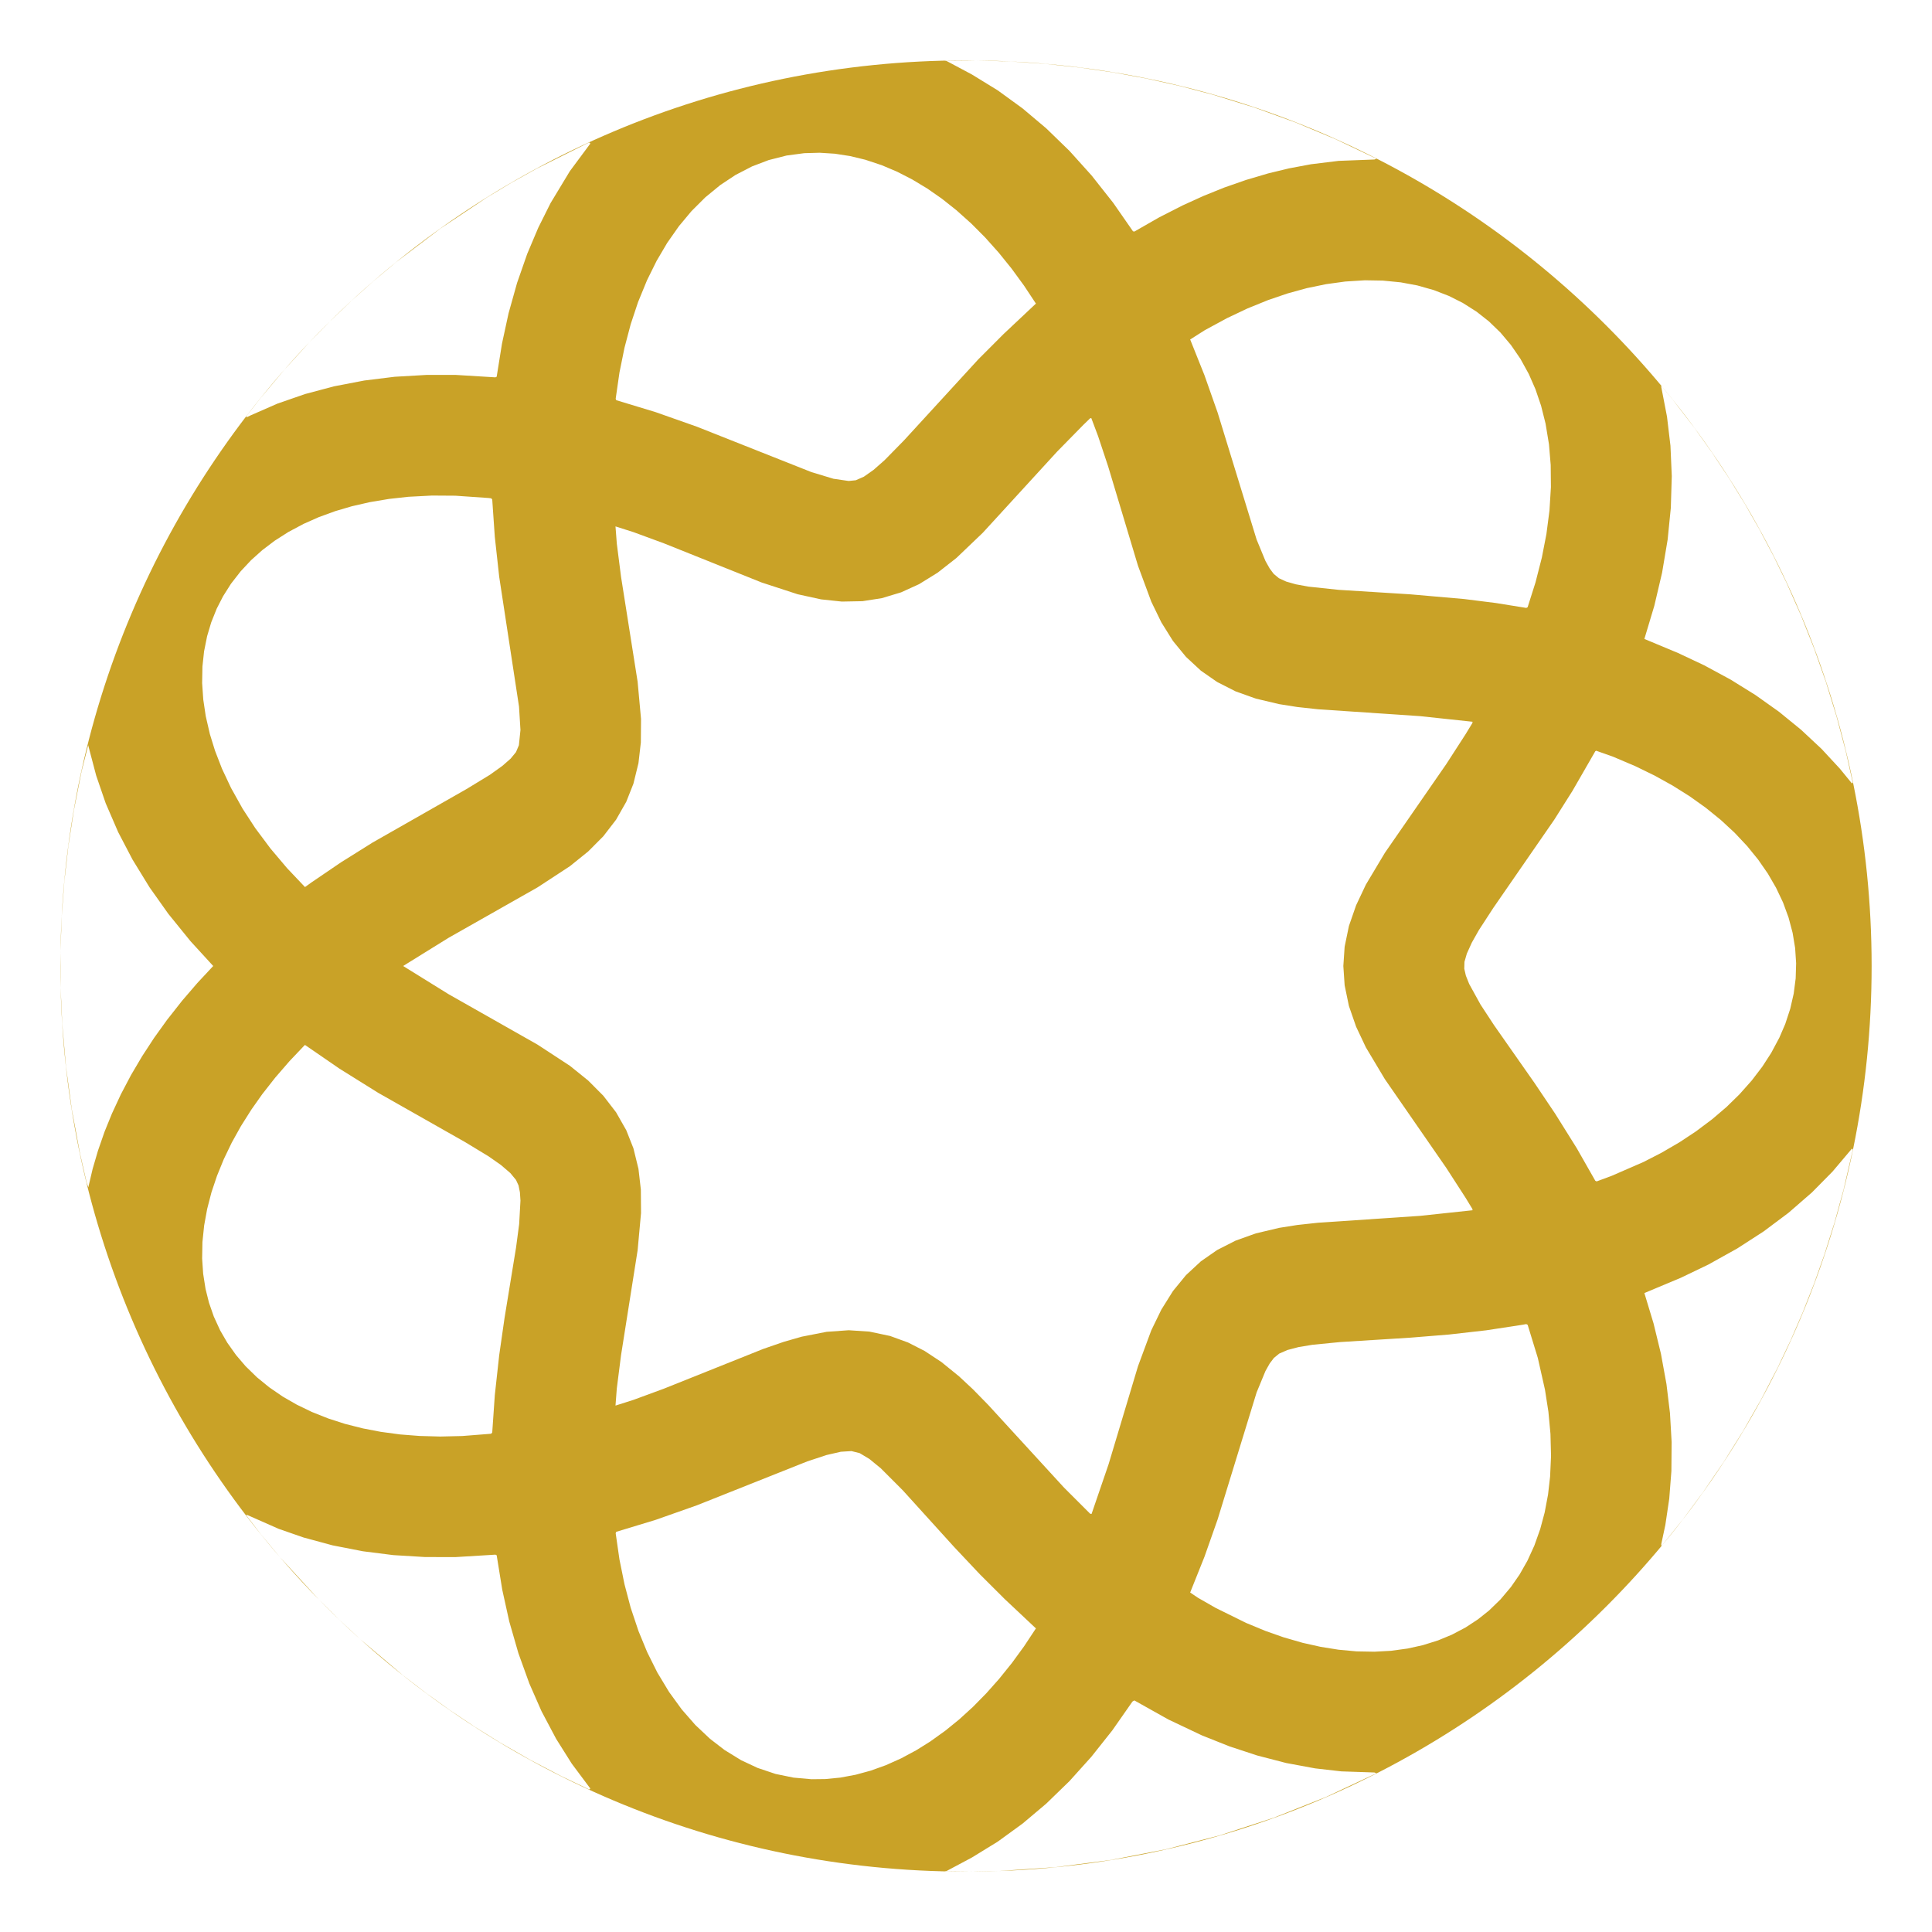
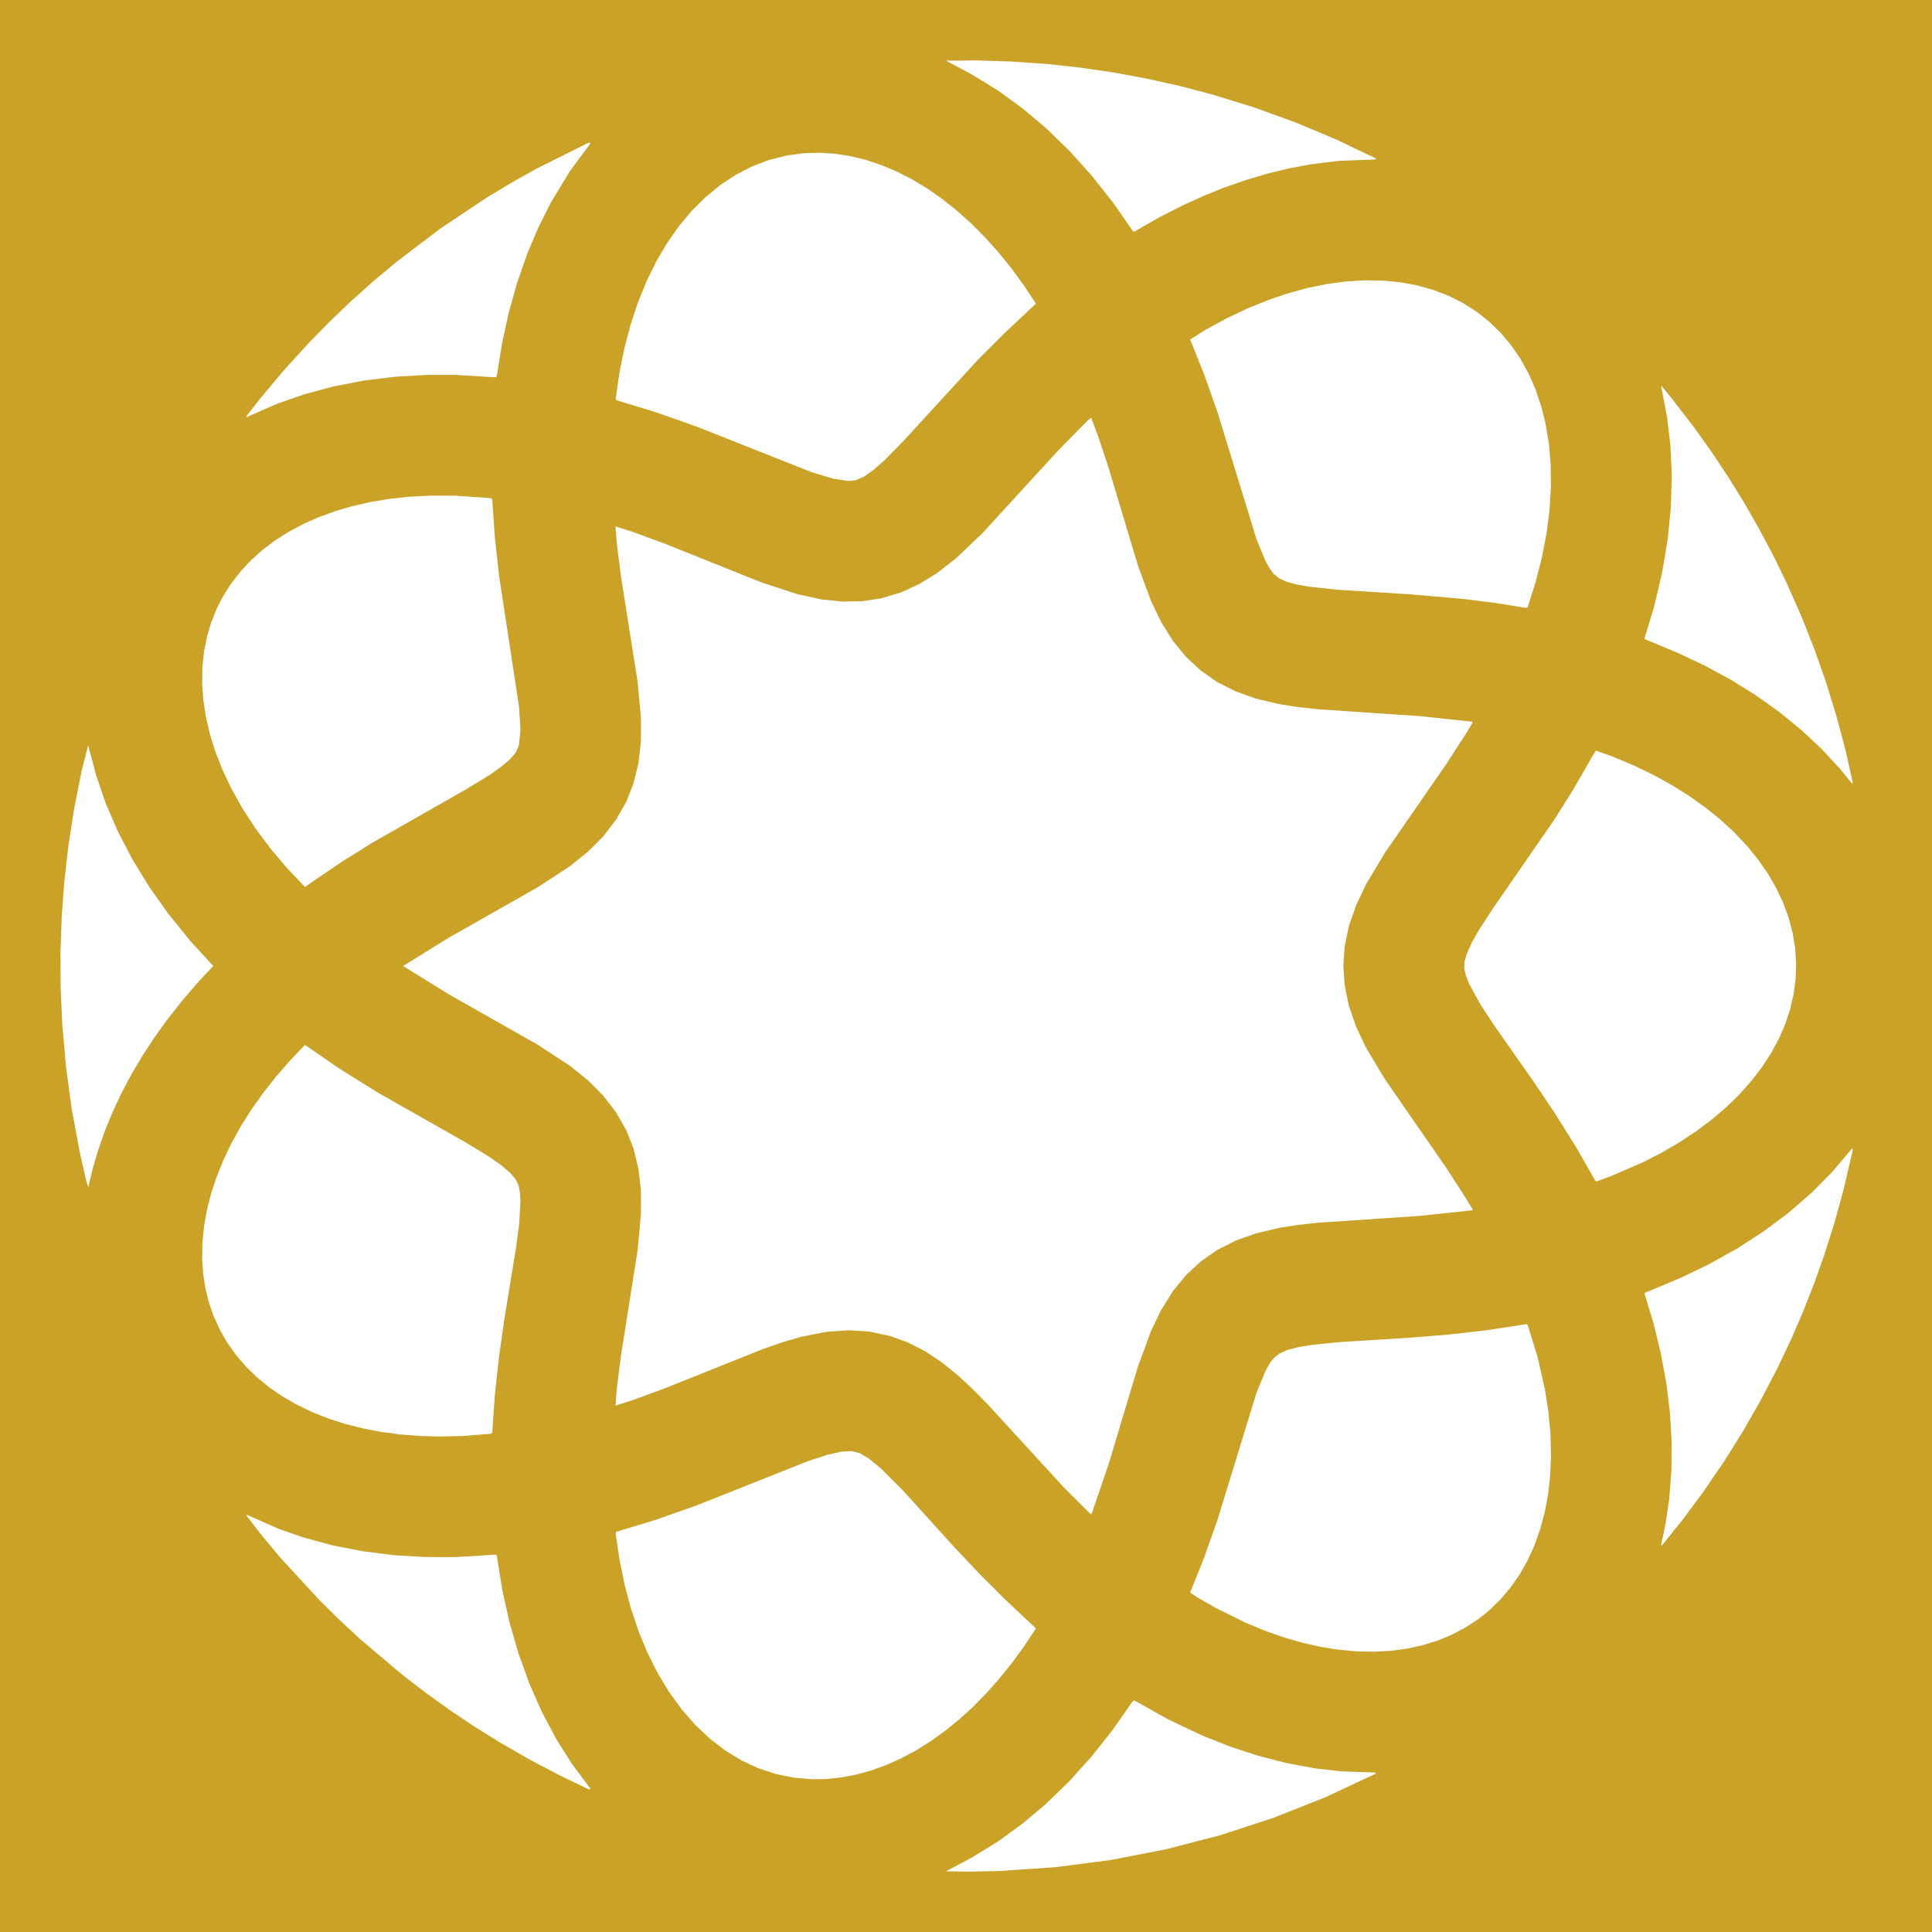
<svg xmlns="http://www.w3.org/2000/svg" width="64mm" height="64mm" viewBox="-32 -32 64 64">
-   <path fill="#c9a227" fill-rule="evenodd" d="M30.0 0A30.0 30.0 0 1 0 -30.0 0A30.0 30.0 0 1 0 30.0 0ZM-0.696 -29.989L0.366 -29.998L1.509 -29.962L2.651 -29.883L3.794 -29.759L4.891 -29.599L5.989 -29.396L7.086 -29.151L8.183 -28.862L9.554 -28.438L10.926 -27.94L12.255 -27.383L13.595 -26.743L13.531 -26.716L12.343 -26.671L11.429 -26.559L10.703 -26.423L10.011 -26.256L9.28 -26.04L8.549 -25.785L7.863 -25.508L7.177 -25.196L6.4 -24.8L5.577 -24.329L5.531 -24.339L4.877 -25.28L4.16 -26.188L3.429 -27L2.657 -27.749L1.874 -28.409L1.051 -29.007L0.198 -29.531L-0.64 -29.978L-0.696 -29.989ZM-12.557 -27.246L-12.48 -27.28L-12.443 -27.246L-13.122 -26.331L-13.76 -25.276L-14.169 -24.457L-14.536 -23.589L-14.871 -22.629L-15.153 -21.623L-15.371 -20.617L-15.547 -19.52L-15.589 -19.5L-16.914 -19.581L-17.874 -19.58L-18.926 -19.519L-19.931 -19.395L-20.937 -19.202L-21.897 -18.946L-22.811 -18.629L-23.699 -18.24L-23.817 -18.182L-23.844 -18.194L-23.818 -18.24L-23.36 -18.823L-22.583 -19.749L-21.75 -20.663L-21.074 -21.351L-20.359 -22.034L-19.644 -22.674L-18.88 -23.314L-17.417 -24.426L-15.863 -25.463L-15.04 -25.958L-14.217 -26.417L-12.557 -27.246ZM-5.357 -26.926L-4.846 -26.94L-4.343 -26.908L-3.84 -26.83L-3.337 -26.709L-2.789 -26.527L-2.286 -26.314L-1.783 -26.056L-1.28 -25.753L-0.798 -25.417L-0.32 -25.038L0.176 -24.594L0.631 -24.137L1.081 -23.634L1.509 -23.104L1.923 -22.537L2.316 -21.943L1.247 -20.937L0.411 -20.1L-2.049 -17.417L-2.697 -16.756L-3.063 -16.434L-3.383 -16.209L-3.651 -16.091L-3.886 -16.067L-4.389 -16.14L-5.12 -16.361L-8.914 -17.865L-10.286 -18.349L-11.585 -18.743L-11.605 -18.789L-11.48 -19.657L-11.313 -20.48L-11.108 -21.257L-10.865 -21.989L-10.565 -22.72L-10.248 -23.36L-9.898 -23.954L-9.509 -24.509L-9.094 -25.006L-8.636 -25.463L-8.137 -25.872L-7.634 -26.205L-7.086 -26.488L-6.537 -26.697L-5.943 -26.848L-5.357 -26.926ZM12.564 -22.674L13.211 -22.715L13.806 -22.705L14.4 -22.647L14.949 -22.545L15.497 -22.39L16 -22.195L16.457 -21.965L16.914 -21.675L17.326 -21.35L17.705 -20.983L18.052 -20.571L18.366 -20.114L18.643 -19.611L18.863 -19.109L19.05 -18.56L19.199 -17.966L19.312 -17.28L19.369 -16.594L19.376 -15.863L19.328 -15.086L19.227 -14.309L19.076 -13.531L18.866 -12.709L18.605 -11.886L18.56 -11.862L17.554 -12.024L16.503 -12.156L14.72 -12.312L12.343 -12.461L11.337 -12.568L10.926 -12.644L10.606 -12.735L10.366 -12.846L10.194 -12.989L10.061 -13.166L9.92 -13.417L9.627 -14.126L8.336 -18.331L7.901 -19.566L7.426 -20.754L7.909 -21.061L8.64 -21.458L9.326 -21.783L10.011 -22.061L10.651 -22.279L11.291 -22.455L11.931 -22.587L12.564 -22.674ZM23.028 -19.2L23.04 -19.213L23.406 -18.766L24.128 -17.829L24.714 -17.006L25.28 -16.153L25.797 -15.314L26.286 -14.459L26.752 -13.577L27.175 -12.709L27.662 -11.611L28.097 -10.514L28.484 -9.417L28.836 -8.274L29.14 -7.131L29.374 -6.08L29.349 -6.046L28.948 -6.537L28.343 -7.19L27.657 -7.831L26.926 -8.426L26.149 -8.978L25.326 -9.489L24.457 -9.959L23.589 -10.368L22.472 -10.834L22.801 -11.931L23.059 -13.029L23.243 -14.126L23.348 -15.177L23.38 -16.229L23.336 -17.234L23.222 -18.194L23.028 -19.2ZM4.151 -18.149L4.375 -17.554L4.709 -16.549L5.698 -13.257L6.138 -12.069L6.471 -11.383L6.857 -10.766L7.288 -10.24L7.781 -9.783L8.32 -9.408L8.932 -9.097L9.6 -8.858L10.377 -8.674L10.971 -8.58L11.657 -8.505L15.04 -8.277L16.781 -8.091L16.773 -8.046L16.549 -7.678L15.909 -6.687L13.876 -3.749L13.247 -2.697L12.923 -2.011L12.685 -1.326L12.543 -0.64L12.5 0L12.543 0.64L12.685 1.326L12.923 2.011L13.247 2.697L13.876 3.749L15.909 6.687L16.549 7.678L16.773 8.046L16.781 8.091L15.04 8.277L11.657 8.505L10.971 8.58L10.377 8.674L9.6 8.858L8.932 9.097L8.32 9.408L7.781 9.783L7.288 10.24L6.857 10.766L6.471 11.383L6.138 12.069L5.698 13.257L4.724 16.503L4.16 18.15L4.114 18.145L3.248 17.28L0.734 14.537L0.229 14.021L-0.229 13.594L-0.813 13.12L-1.371 12.752L-1.92 12.472L-2.514 12.256L-3.2 12.111L-3.886 12.066L-4.617 12.118L-5.44 12.279L-6.034 12.449L-6.72 12.686L-10.011 14.003L-11.017 14.373L-11.611 14.562L-11.567 13.989L-11.427 12.891L-10.878 9.417L-10.765 8.183L-10.771 7.406L-10.85 6.72L-11.017 6.039L-11.254 5.44L-11.592 4.846L-12.015 4.297L-12.516 3.794L-13.12 3.307L-14.191 2.606L-17.143 0.932L-18.646 0L-17.143 -0.932L-14.191 -2.606L-13.12 -3.307L-12.516 -3.794L-12.015 -4.297L-11.592 -4.846L-11.254 -5.44L-11.017 -6.039L-10.85 -6.72L-10.771 -7.406L-10.765 -8.183L-10.878 -9.417L-11.427 -12.891L-11.567 -13.989L-11.611 -14.562L-11.017 -14.373L-10.011 -14.003L-6.766 -12.703L-5.577 -12.315L-4.8 -12.145L-4.114 -12.072L-3.429 -12.085L-2.789 -12.185L-2.149 -12.378L-1.554 -12.649L-0.94 -13.029L-0.32 -13.514L0.559 -14.354L3.017 -17.038L3.886 -17.924L4.114 -18.145L4.151 -18.149ZM-18.475 -15.543L-17.691 -15.584L-16.914 -15.579L-15.817 -15.503L-15.726 -15.492L-15.694 -15.451L-15.609 -14.217L-15.463 -12.891L-14.807 -8.594L-14.759 -7.817L-14.811 -7.314L-14.907 -7.086L-15.086 -6.868L-15.36 -6.628L-15.771 -6.334L-16.549 -5.86L-19.657 -4.09L-20.709 -3.431L-21.669 -2.778L-21.897 -2.615L-22.491 -3.242L-23.04 -3.892L-23.543 -4.566L-23.963 -5.211L-24.346 -5.897L-24.647 -6.537L-24.877 -7.131L-25.047 -7.68L-25.184 -8.274L-25.266 -8.823L-25.304 -9.371L-25.294 -9.92L-25.24 -10.423L-25.139 -10.926L-25.003 -11.383L-24.82 -11.84L-24.609 -12.251L-24.348 -12.663L-24.028 -13.074L-23.686 -13.44L-23.314 -13.774L-22.903 -14.086L-22.446 -14.378L-21.943 -14.646L-21.44 -14.869L-20.891 -15.069L-20.343 -15.23L-19.749 -15.366L-19.109 -15.473L-18.475 -15.543ZM-29.079 -7.314L-28.814 -6.309L-28.5 -5.394L-28.085 -4.434L-27.611 -3.527L-27.046 -2.606L-26.423 -1.727L-25.691 -0.824L-24.937 0L-25.463 0.564L-25.966 1.149L-26.465 1.783L-26.892 2.377L-27.291 2.988L-27.659 3.611L-27.996 4.251L-28.293 4.891L-28.535 5.486L-28.754 6.116L-28.931 6.72L-29.074 7.329L-29.129 7.177L-29.349 6.217L-29.621 4.754L-29.814 3.337L-29.938 1.92L-29.991 0.731L-29.997 -0.457L-29.955 -1.646L-29.87 -2.789L-29.735 -3.977L-29.552 -5.166L-29.299 -6.446L-29.079 -7.314ZM20.876 -7.131L21.44 -6.931L22.171 -6.62L22.811 -6.308L23.406 -5.978L23.971 -5.623L24.503 -5.244L25.006 -4.836L25.463 -4.413L25.873 -3.977L26.24 -3.526L26.561 -3.063L26.834 -2.592L27.066 -2.103L27.25 -1.6L27.383 -1.097L27.466 -0.594L27.499 -0.091L27.484 0.411L27.419 0.914L27.304 1.417L27.139 1.92L26.942 2.377L26.673 2.88L26.377 3.337L26.028 3.794L25.622 4.251L25.189 4.674L24.72 5.074L24.183 5.477L23.634 5.84L23.04 6.186L22.446 6.491L21.394 6.949L20.891 7.136L20.846 7.114L20.231 6.034L19.516 4.891L18.834 3.876L17.496 1.966L17.046 1.28L16.668 0.594L16.559 0.32L16.506 0.091L16.512 -0.137L16.591 -0.411L16.757 -0.777L16.99 -1.189L17.465 -1.92L19.487 -4.846L20.093 -5.806L20.846 -7.114L20.876 -7.131ZM-21.935 2.651L-21.897 2.615L-20.754 3.401L-19.474 4.2L-16.594 5.833L-15.817 6.304L-15.406 6.592L-15.097 6.857L-14.907 7.086L-14.823 7.269L-14.777 7.497L-14.759 7.771L-14.802 8.549L-14.905 9.326L-15.286 11.657L-15.463 12.891L-15.609 14.217L-15.694 15.451L-15.726 15.492L-15.759 15.497L-16.686 15.57L-17.417 15.587L-18.103 15.568L-18.743 15.518L-19.383 15.432L-19.977 15.318L-20.571 15.168L-21.12 14.991L-21.669 14.773L-22.171 14.53L-22.635 14.263L-23.086 13.953L-23.49 13.623L-23.863 13.259L-24.178 12.891L-24.47 12.48L-24.708 12.069L-24.918 11.611L-25.077 11.154L-25.191 10.697L-25.27 10.194L-25.304 9.691L-25.294 9.143L-25.237 8.594L-25.137 8.046L-24.995 7.497L-24.811 6.949L-24.587 6.4L-24.323 5.851L-24.018 5.303L-23.671 4.754L-23.314 4.248L-22.887 3.703L-22.412 3.154L-21.935 2.651ZM29.322 6.08L29.349 6.046L29.374 6.08L29.368 6.126L29.072 7.406L28.77 8.503L28.434 9.565L28.097 10.514L27.719 11.474L27.323 12.389L26.889 13.303L26.343 14.354L25.737 15.414L25.097 16.436L24.411 17.438L23.748 18.331L23.04 19.213L23.031 19.154L23.167 18.514L23.296 17.646L23.367 16.731L23.375 15.771L23.32 14.811L23.204 13.851L23.021 12.846L22.776 11.84L22.472 10.834L23.68 10.328L24.594 9.889L25.554 9.354L26.423 8.792L27.246 8.176L28.023 7.501L28.704 6.811L29.322 6.08ZM18.426 11.886L18.56 11.862L18.606 11.888L18.942 12.983L19.179 14.034L19.293 14.766L19.361 15.497L19.38 16.229L19.349 16.914L19.281 17.509L19.169 18.103L19.022 18.651L18.827 19.2L18.597 19.703L18.337 20.16L18.052 20.571L17.705 20.983L17.328 21.349L16.96 21.642L16.549 21.912L16.091 22.153L15.634 22.342L15.131 22.499L14.629 22.61L14.08 22.685L13.531 22.715L12.937 22.704L12.343 22.649L11.749 22.554L11.154 22.421L10.514 22.236L9.92 22.027L9.28 21.762L8.274 21.266L7.68 20.926L7.426 20.754L7.901 19.566L8.336 18.331L9.627 14.126L9.92 13.417L10.061 13.166L10.2 12.983L10.377 12.839L10.651 12.72L11.017 12.624L11.474 12.548L12.389 12.458L14.72 12.312L16 12.208L17.234 12.068L18.426 11.886ZM-4.146 16.091L-3.794 16.069L-3.522 16.137L-3.2 16.33L-2.822 16.64L-2.092 17.371L-0.393 19.246L0.457 20.148L1.28 20.969L2.316 21.943L1.923 22.537L1.523 23.086L1.097 23.615L0.674 24.091L0.229 24.544L-0.229 24.961L-0.686 25.332L-1.187 25.691L-1.646 25.978L-2.149 26.248L-2.651 26.473L-3.154 26.654L-3.657 26.791L-4.16 26.885L-4.663 26.934L-5.12 26.939L-5.714 26.886L-6.309 26.764L-6.903 26.565L-7.451 26.308L-8 25.97L-8.48 25.6L-8.965 25.143L-9.417 24.626L-9.838 24.046L-10.224 23.406L-10.56 22.732L-10.848 22.034L-11.108 21.257L-11.313 20.48L-11.48 19.657L-11.605 18.789L-11.585 18.743L-10.286 18.349L-8.914 17.865L-5.257 16.41L-4.617 16.199L-4.146 16.091ZM-23.844 18.194L-23.817 18.182L-22.766 18.646L-21.943 18.932L-20.983 19.192L-19.977 19.388L-18.971 19.515L-17.92 19.579L-16.914 19.581L-15.589 19.5L-15.547 19.52L-15.362 20.663L-15.13 21.714L-14.827 22.766L-14.464 23.771L-14.062 24.686L-13.578 25.6L-13.06 26.423L-12.48 27.2L-12.443 27.246L-12.48 27.28L-13.413 26.834L-14.446 26.293L-15.451 25.715L-16.274 25.202L-17.097 24.651L-17.877 24.091L-18.651 23.497L-20.069 22.299L-20.754 21.662L-21.44 20.984L-22.72 19.591L-23.36 18.823L-23.844 18.194ZM5.514 24.366L5.577 24.329L6.703 24.96L7.817 25.488L8.731 25.852L9.646 26.153L10.606 26.402L11.566 26.58L12.434 26.679L13.531 26.716L13.595 26.743L11.931 27.525L10.194 28.215L8.411 28.797L6.635 29.257L4.8 29.614L2.971 29.852L1.097 29.98L0.137 30L-0.696 29.989L-0.64 29.978L0.198 29.531L1.051 29.007L1.874 28.409L2.657 27.749L3.429 27L4.154 26.194L4.846 25.322L5.514 24.366Z" />
+   <path fill="#c9a227" fill-rule="evenodd" d="M-32.0 -32.0H32.0V32.0H-32.0ZM-0.696 -29.989L0.366 -29.998L1.509 -29.962L2.651 -29.883L3.794 -29.759L4.891 -29.599L5.989 -29.396L7.086 -29.151L8.183 -28.862L9.554 -28.438L10.926 -27.94L12.255 -27.383L13.595 -26.743L13.531 -26.716L12.343 -26.671L11.429 -26.559L10.703 -26.423L10.011 -26.256L9.28 -26.04L8.549 -25.785L7.863 -25.508L7.177 -25.196L6.4 -24.8L5.577 -24.329L5.531 -24.339L4.877 -25.28L4.16 -26.188L3.429 -27L2.657 -27.749L1.874 -28.409L1.051 -29.007L0.198 -29.531L-0.64 -29.978L-0.696 -29.989ZM-12.557 -27.246L-12.48 -27.28L-12.443 -27.246L-13.122 -26.331L-13.76 -25.276L-14.169 -24.457L-14.536 -23.589L-14.871 -22.629L-15.153 -21.623L-15.371 -20.617L-15.547 -19.52L-15.589 -19.5L-16.914 -19.581L-17.874 -19.58L-18.926 -19.519L-19.931 -19.395L-20.937 -19.202L-21.897 -18.946L-22.811 -18.629L-23.699 -18.24L-23.817 -18.182L-23.844 -18.194L-23.818 -18.24L-23.36 -18.823L-22.583 -19.749L-21.75 -20.663L-21.074 -21.351L-20.359 -22.034L-19.644 -22.674L-18.88 -23.314L-17.417 -24.426L-15.863 -25.463L-15.04 -25.958L-14.217 -26.417L-12.557 -27.246ZM-5.357 -26.926L-4.846 -26.94L-4.343 -26.908L-3.84 -26.83L-3.337 -26.709L-2.789 -26.527L-2.286 -26.314L-1.783 -26.056L-1.28 -25.753L-0.798 -25.417L-0.32 -25.038L0.176 -24.594L0.631 -24.137L1.081 -23.634L1.509 -23.104L1.923 -22.537L2.316 -21.943L1.247 -20.937L0.411 -20.1L-2.049 -17.417L-2.697 -16.756L-3.063 -16.434L-3.383 -16.209L-3.651 -16.091L-3.886 -16.067L-4.389 -16.14L-5.12 -16.361L-8.914 -17.865L-10.286 -18.349L-11.585 -18.743L-11.605 -18.789L-11.48 -19.657L-11.313 -20.48L-11.108 -21.257L-10.865 -21.989L-10.565 -22.72L-10.248 -23.36L-9.898 -23.954L-9.509 -24.509L-9.094 -25.006L-8.636 -25.463L-8.137 -25.872L-7.634 -26.205L-7.086 -26.488L-6.537 -26.697L-5.943 -26.848L-5.357 -26.926ZM12.564 -22.674L13.211 -22.715L13.806 -22.705L14.4 -22.647L14.949 -22.545L15.497 -22.39L16 -22.195L16.457 -21.965L16.914 -21.675L17.326 -21.35L17.705 -20.983L18.052 -20.571L18.366 -20.114L18.643 -19.611L18.863 -19.109L19.05 -18.56L19.199 -17.966L19.312 -17.28L19.369 -16.594L19.376 -15.863L19.328 -15.086L19.227 -14.309L19.076 -13.531L18.866 -12.709L18.605 -11.886L18.56 -11.862L17.554 -12.024L16.503 -12.156L14.72 -12.312L12.343 -12.461L11.337 -12.568L10.926 -12.644L10.606 -12.735L10.366 -12.846L10.194 -12.989L10.061 -13.166L9.92 -13.417L9.627 -14.126L8.336 -18.331L7.901 -19.566L7.426 -20.754L7.909 -21.061L8.64 -21.458L9.326 -21.783L10.011 -22.061L10.651 -22.279L11.291 -22.455L11.931 -22.587L12.564 -22.674ZM23.028 -19.2L23.04 -19.213L23.406 -18.766L24.128 -17.829L24.714 -17.006L25.28 -16.153L25.797 -15.314L26.286 -14.459L26.752 -13.577L27.175 -12.709L27.662 -11.611L28.097 -10.514L28.484 -9.417L28.836 -8.274L29.14 -7.131L29.374 -6.08L29.349 -6.046L28.948 -6.537L28.343 -7.19L27.657 -7.831L26.926 -8.426L26.149 -8.978L25.326 -9.489L24.457 -9.959L23.589 -10.368L22.472 -10.834L22.801 -11.931L23.059 -13.029L23.243 -14.126L23.348 -15.177L23.38 -16.229L23.336 -17.234L23.222 -18.194L23.028 -19.2ZM4.151 -18.149L4.375 -17.554L4.709 -16.549L5.698 -13.257L6.138 -12.069L6.471 -11.383L6.857 -10.766L7.288 -10.24L7.781 -9.783L8.32 -9.408L8.932 -9.097L9.6 -8.858L10.377 -8.674L10.971 -8.58L11.657 -8.505L15.04 -8.277L16.781 -8.091L16.773 -8.046L16.549 -7.678L15.909 -6.687L13.876 -3.749L13.247 -2.697L12.923 -2.011L12.685 -1.326L12.543 -0.64L12.5 0L12.543 0.64L12.685 1.326L12.923 2.011L13.247 2.697L13.876 3.749L15.909 6.687L16.549 7.678L16.773 8.046L16.781 8.091L15.04 8.277L11.657 8.505L10.971 8.58L10.377 8.674L9.6 8.858L8.932 9.097L8.32 9.408L7.781 9.783L7.288 10.24L6.857 10.766L6.471 11.383L6.138 12.069L5.698 13.257L4.724 16.503L4.16 18.15L4.114 18.145L3.248 17.28L0.734 14.537L0.229 14.021L-0.229 13.594L-0.813 13.12L-1.371 12.752L-1.92 12.472L-2.514 12.256L-3.2 12.111L-3.886 12.066L-4.617 12.118L-5.44 12.279L-6.034 12.449L-6.72 12.686L-10.011 14.003L-11.017 14.373L-11.611 14.562L-11.567 13.989L-11.427 12.891L-10.878 9.417L-10.765 8.183L-10.771 7.406L-10.85 6.72L-11.017 6.039L-11.254 5.44L-11.592 4.846L-12.015 4.297L-12.516 3.794L-13.12 3.307L-14.191 2.606L-17.143 0.932L-18.646 0L-17.143 -0.932L-14.191 -2.606L-13.12 -3.307L-12.516 -3.794L-12.015 -4.297L-11.592 -4.846L-11.254 -5.44L-11.017 -6.039L-10.85 -6.72L-10.771 -7.406L-10.765 -8.183L-10.878 -9.417L-11.427 -12.891L-11.567 -13.989L-11.611 -14.562L-11.017 -14.373L-10.011 -14.003L-6.766 -12.703L-5.577 -12.315L-4.8 -12.145L-4.114 -12.072L-3.429 -12.085L-2.789 -12.185L-2.149 -12.378L-1.554 -12.649L-0.94 -13.029L-0.32 -13.514L0.559 -14.354L3.017 -17.038L3.886 -17.924L4.114 -18.145L4.151 -18.149ZM-18.475 -15.543L-17.691 -15.584L-16.914 -15.579L-15.817 -15.503L-15.726 -15.492L-15.694 -15.451L-15.609 -14.217L-15.463 -12.891L-14.807 -8.594L-14.759 -7.817L-14.811 -7.314L-14.907 -7.086L-15.086 -6.868L-15.36 -6.628L-15.771 -6.334L-16.549 -5.86L-19.657 -4.09L-20.709 -3.431L-21.669 -2.778L-21.897 -2.615L-22.491 -3.242L-23.04 -3.892L-23.543 -4.566L-23.963 -5.211L-24.346 -5.897L-24.647 -6.537L-24.877 -7.131L-25.047 -7.68L-25.184 -8.274L-25.266 -8.823L-25.304 -9.371L-25.294 -9.92L-25.24 -10.423L-25.139 -10.926L-25.003 -11.383L-24.82 -11.84L-24.609 -12.251L-24.348 -12.663L-24.028 -13.074L-23.686 -13.44L-23.314 -13.774L-22.903 -14.086L-22.446 -14.378L-21.943 -14.646L-21.44 -14.869L-20.891 -15.069L-20.343 -15.23L-19.749 -15.366L-19.109 -15.473L-18.475 -15.543ZM-29.079 -7.314L-28.814 -6.309L-28.5 -5.394L-28.085 -4.434L-27.611 -3.527L-27.046 -2.606L-26.423 -1.727L-25.691 -0.824L-24.937 0L-25.463 0.564L-25.966 1.149L-26.465 1.783L-26.892 2.377L-27.291 2.988L-27.659 3.611L-27.996 4.251L-28.293 4.891L-28.535 5.486L-28.754 6.116L-28.931 6.72L-29.074 7.329L-29.129 7.177L-29.349 6.217L-29.621 4.754L-29.814 3.337L-29.938 1.92L-29.991 0.731L-29.997 -0.457L-29.955 -1.646L-29.87 -2.789L-29.735 -3.977L-29.552 -5.166L-29.299 -6.446L-29.079 -7.314ZM20.876 -7.131L21.44 -6.931L22.171 -6.62L22.811 -6.308L23.406 -5.978L23.971 -5.623L24.503 -5.244L25.006 -4.836L25.463 -4.413L25.873 -3.977L26.24 -3.526L26.561 -3.063L26.834 -2.592L27.066 -2.103L27.25 -1.6L27.383 -1.097L27.466 -0.594L27.499 -0.091L27.484 0.411L27.419 0.914L27.304 1.417L27.139 1.92L26.942 2.377L26.673 2.88L26.377 3.337L26.028 3.794L25.622 4.251L25.189 4.674L24.72 5.074L24.183 5.477L23.634 5.84L23.04 6.186L22.446 6.491L21.394 6.949L20.891 7.136L20.846 7.114L20.231 6.034L19.516 4.891L18.834 3.876L17.496 1.966L17.046 1.28L16.668 0.594L16.559 0.32L16.506 0.091L16.512 -0.137L16.591 -0.411L16.757 -0.777L16.99 -1.189L17.465 -1.92L19.487 -4.846L20.093 -5.806L20.846 -7.114L20.876 -7.131ZM-21.935 2.651L-21.897 2.615L-20.754 3.401L-19.474 4.2L-16.594 5.833L-15.817 6.304L-15.406 6.592L-15.097 6.857L-14.907 7.086L-14.823 7.269L-14.777 7.497L-14.759 7.771L-14.802 8.549L-14.905 9.326L-15.286 11.657L-15.463 12.891L-15.609 14.217L-15.694 15.451L-15.726 15.492L-15.759 15.497L-16.686 15.57L-17.417 15.587L-18.103 15.568L-18.743 15.518L-19.383 15.432L-19.977 15.318L-20.571 15.168L-21.12 14.991L-21.669 14.773L-22.171 14.53L-22.635 14.263L-23.086 13.953L-23.49 13.623L-23.863 13.259L-24.178 12.891L-24.47 12.48L-24.708 12.069L-24.918 11.611L-25.077 11.154L-25.191 10.697L-25.27 10.194L-25.304 9.691L-25.294 9.143L-25.237 8.594L-25.137 8.046L-24.995 7.497L-24.811 6.949L-24.587 6.4L-24.323 5.851L-24.018 5.303L-23.671 4.754L-23.314 4.248L-22.887 3.703L-22.412 3.154L-21.935 2.651ZM29.322 6.08L29.349 6.046L29.374 6.08L29.368 6.126L29.072 7.406L28.77 8.503L28.434 9.565L28.097 10.514L27.719 11.474L27.323 12.389L26.889 13.303L26.343 14.354L25.737 15.414L25.097 16.436L24.411 17.438L23.748 18.331L23.04 19.213L23.031 19.154L23.167 18.514L23.296 17.646L23.367 16.731L23.375 15.771L23.32 14.811L23.204 13.851L23.021 12.846L22.776 11.84L22.472 10.834L23.68 10.328L24.594 9.889L25.554 9.354L26.423 8.792L27.246 8.176L28.023 7.501L28.704 6.811L29.322 6.08ZM18.426 11.886L18.56 11.862L18.606 11.888L18.942 12.983L19.179 14.034L19.293 14.766L19.361 15.497L19.38 16.229L19.349 16.914L19.281 17.509L19.169 18.103L19.022 18.651L18.827 19.2L18.597 19.703L18.337 20.16L18.052 20.571L17.705 20.983L17.328 21.349L16.96 21.642L16.549 21.912L16.091 22.153L15.634 22.342L15.131 22.499L14.629 22.61L14.08 22.685L13.531 22.715L12.937 22.704L12.343 22.649L11.749 22.554L11.154 22.421L10.514 22.236L9.92 22.027L9.28 21.762L8.274 21.266L7.68 20.926L7.426 20.754L7.901 19.566L8.336 18.331L9.627 14.126L9.92 13.417L10.061 13.166L10.2 12.983L10.377 12.839L10.651 12.72L11.017 12.624L11.474 12.548L12.389 12.458L14.72 12.312L16 12.208L17.234 12.068L18.426 11.886ZM-4.146 16.091L-3.794 16.069L-3.522 16.137L-3.2 16.33L-2.822 16.64L-2.092 17.371L-0.393 19.246L0.457 20.148L1.28 20.969L2.316 21.943L1.923 22.537L1.523 23.086L1.097 23.615L0.674 24.091L0.229 24.544L-0.229 24.961L-0.686 25.332L-1.187 25.691L-1.646 25.978L-2.149 26.248L-2.651 26.473L-3.154 26.654L-3.657 26.791L-4.16 26.885L-4.663 26.934L-5.12 26.939L-5.714 26.886L-6.309 26.764L-6.903 26.565L-7.451 26.308L-8 25.97L-8.48 25.6L-8.965 25.143L-9.417 24.626L-9.838 24.046L-10.224 23.406L-10.56 22.732L-10.848 22.034L-11.108 21.257L-11.313 20.48L-11.48 19.657L-11.605 18.789L-11.585 18.743L-10.286 18.349L-8.914 17.865L-5.257 16.41L-4.617 16.199L-4.146 16.091ZM-23.844 18.194L-23.817 18.182L-22.766 18.646L-21.943 18.932L-20.983 19.192L-19.977 19.388L-18.971 19.515L-17.92 19.579L-16.914 19.581L-15.589 19.5L-15.547 19.52L-15.362 20.663L-15.13 21.714L-14.827 22.766L-14.464 23.771L-14.062 24.686L-13.578 25.6L-13.06 26.423L-12.48 27.2L-12.443 27.246L-12.48 27.28L-13.413 26.834L-14.446 26.293L-15.451 25.715L-16.274 25.202L-17.097 24.651L-17.877 24.091L-18.651 23.497L-20.069 22.299L-20.754 21.662L-21.44 20.984L-22.72 19.591L-23.36 18.823L-23.844 18.194ZM5.514 24.366L5.577 24.329L6.703 24.96L7.817 25.488L8.731 25.852L9.646 26.153L10.606 26.402L11.566 26.58L12.434 26.679L13.531 26.716L13.595 26.743L11.931 27.525L10.194 28.215L8.411 28.797L6.635 29.257L4.8 29.614L2.971 29.852L1.097 29.98L0.137 30L-0.696 29.989L-0.64 29.978L0.198 29.531L1.051 29.007L1.874 28.409L2.657 27.749L3.429 27L4.154 26.194L4.846 25.322L5.514 24.366Z" />
</svg>
